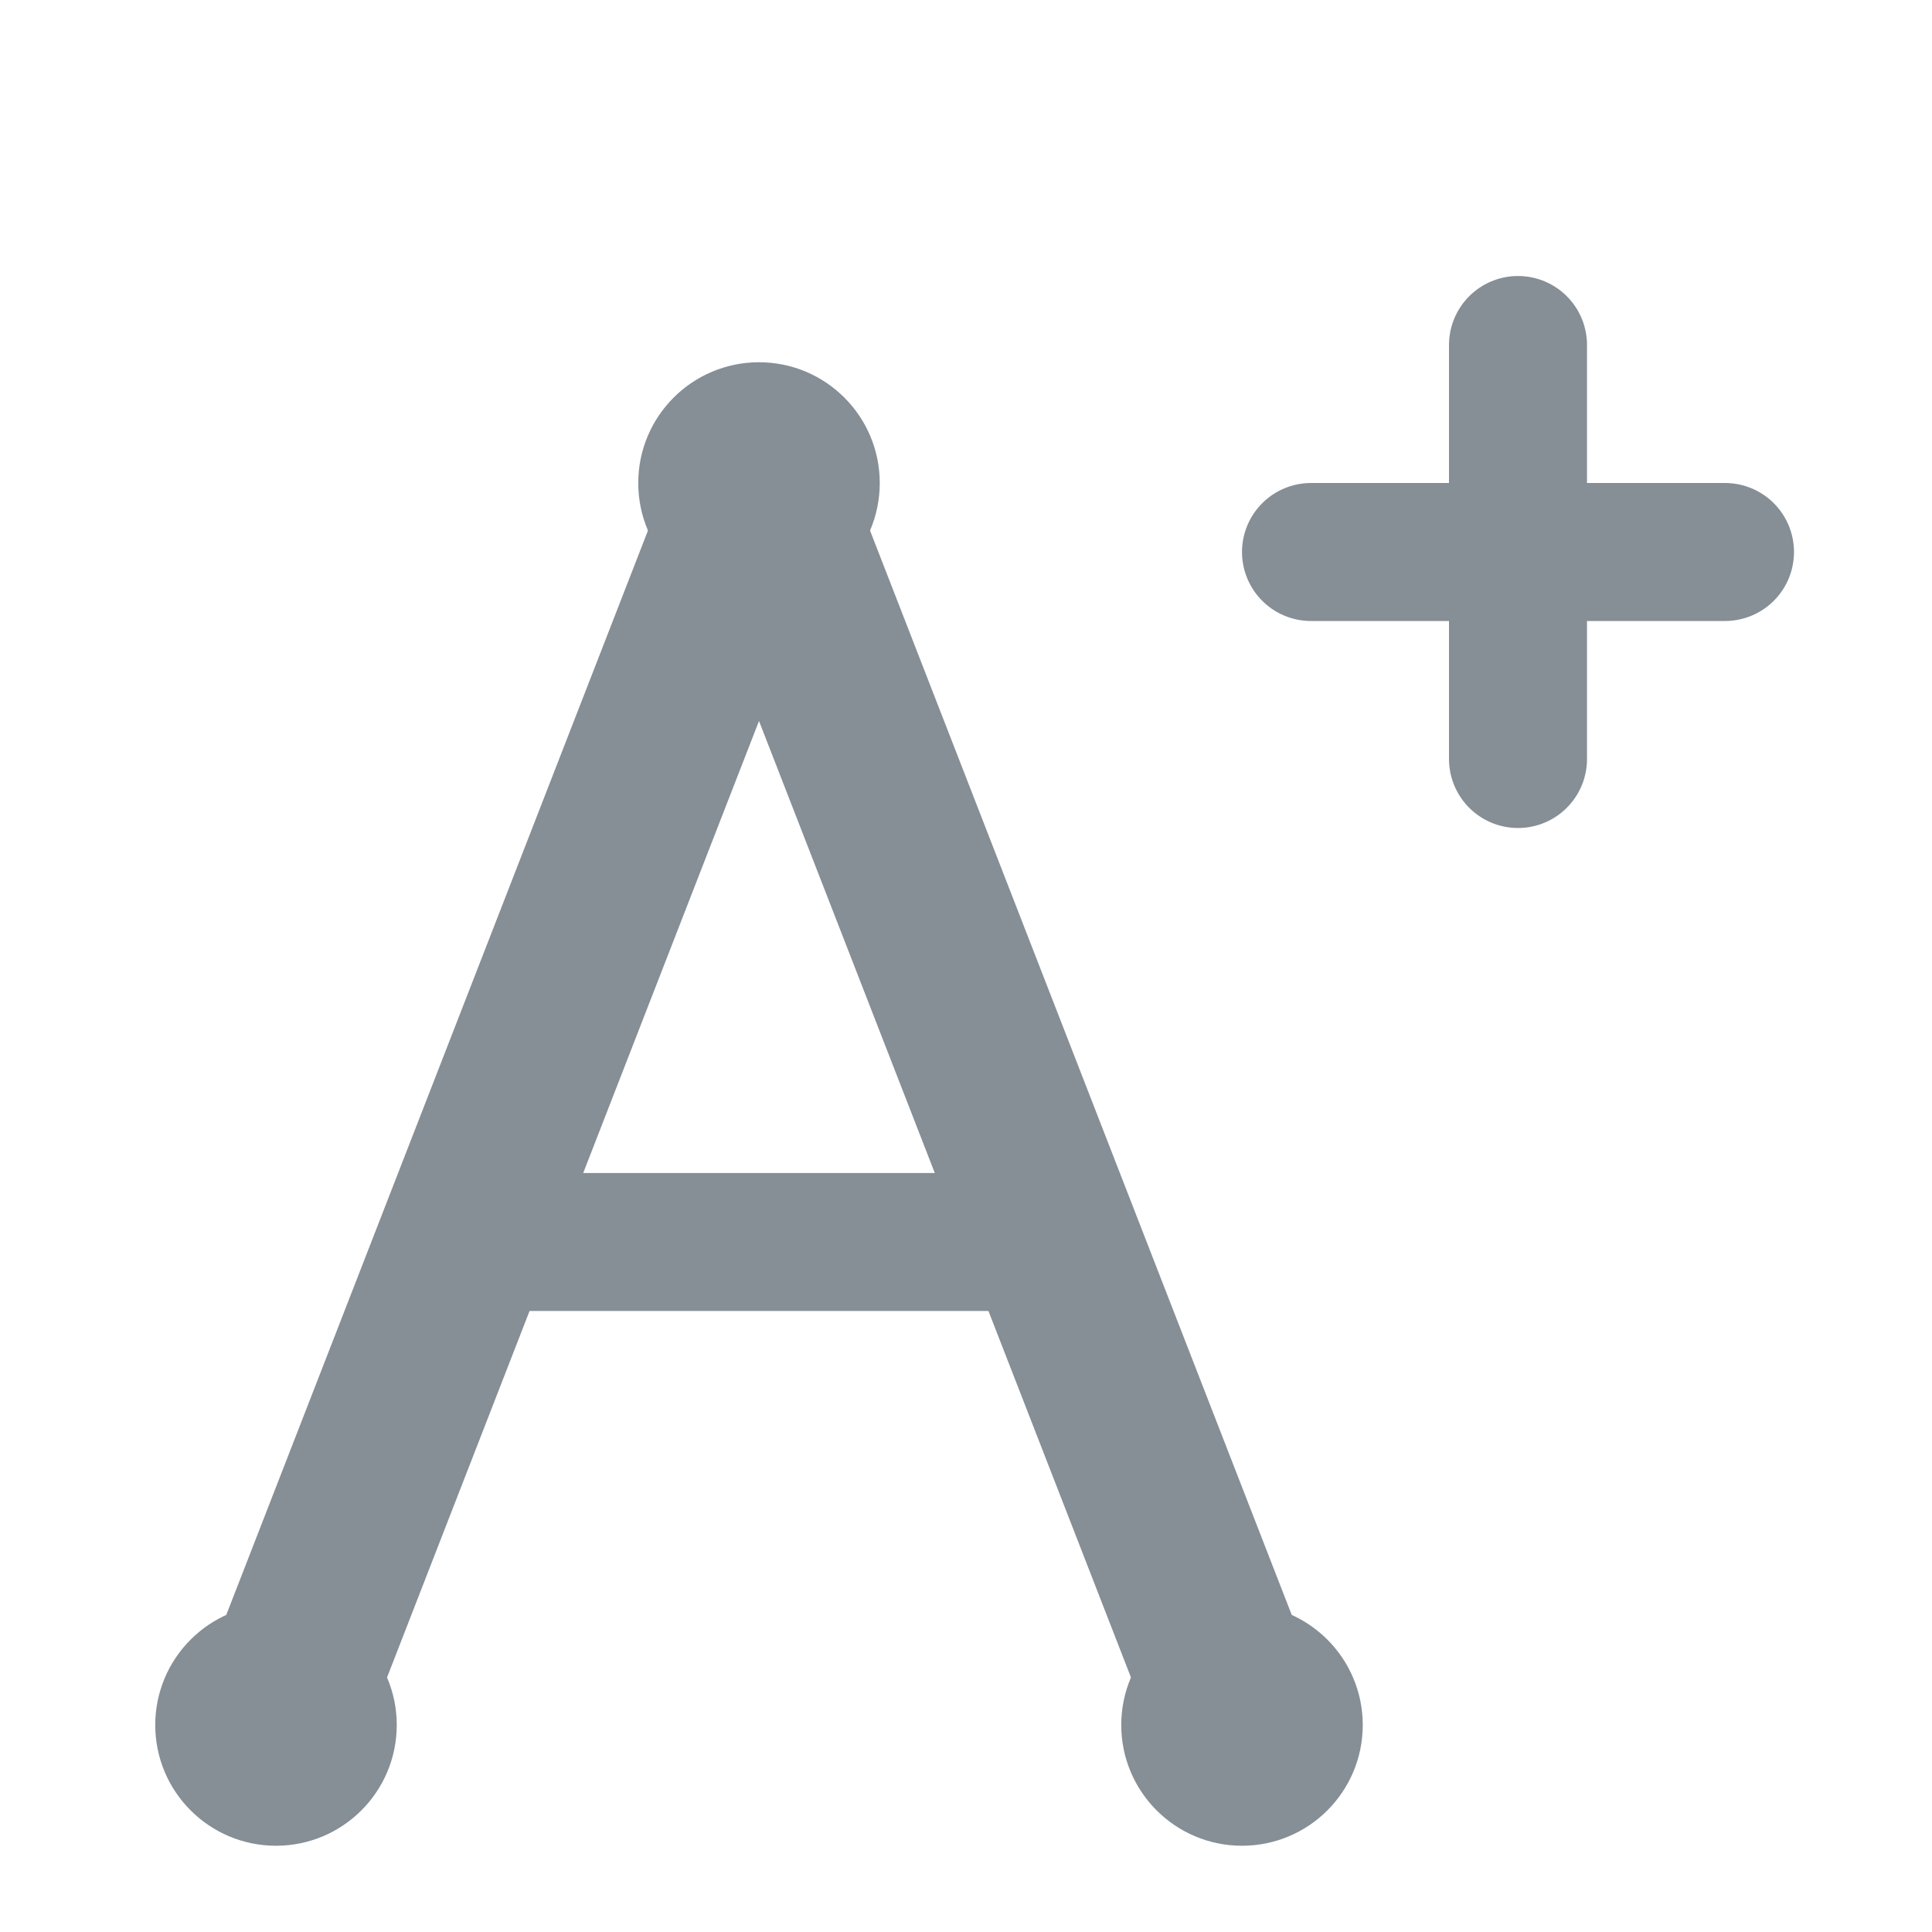
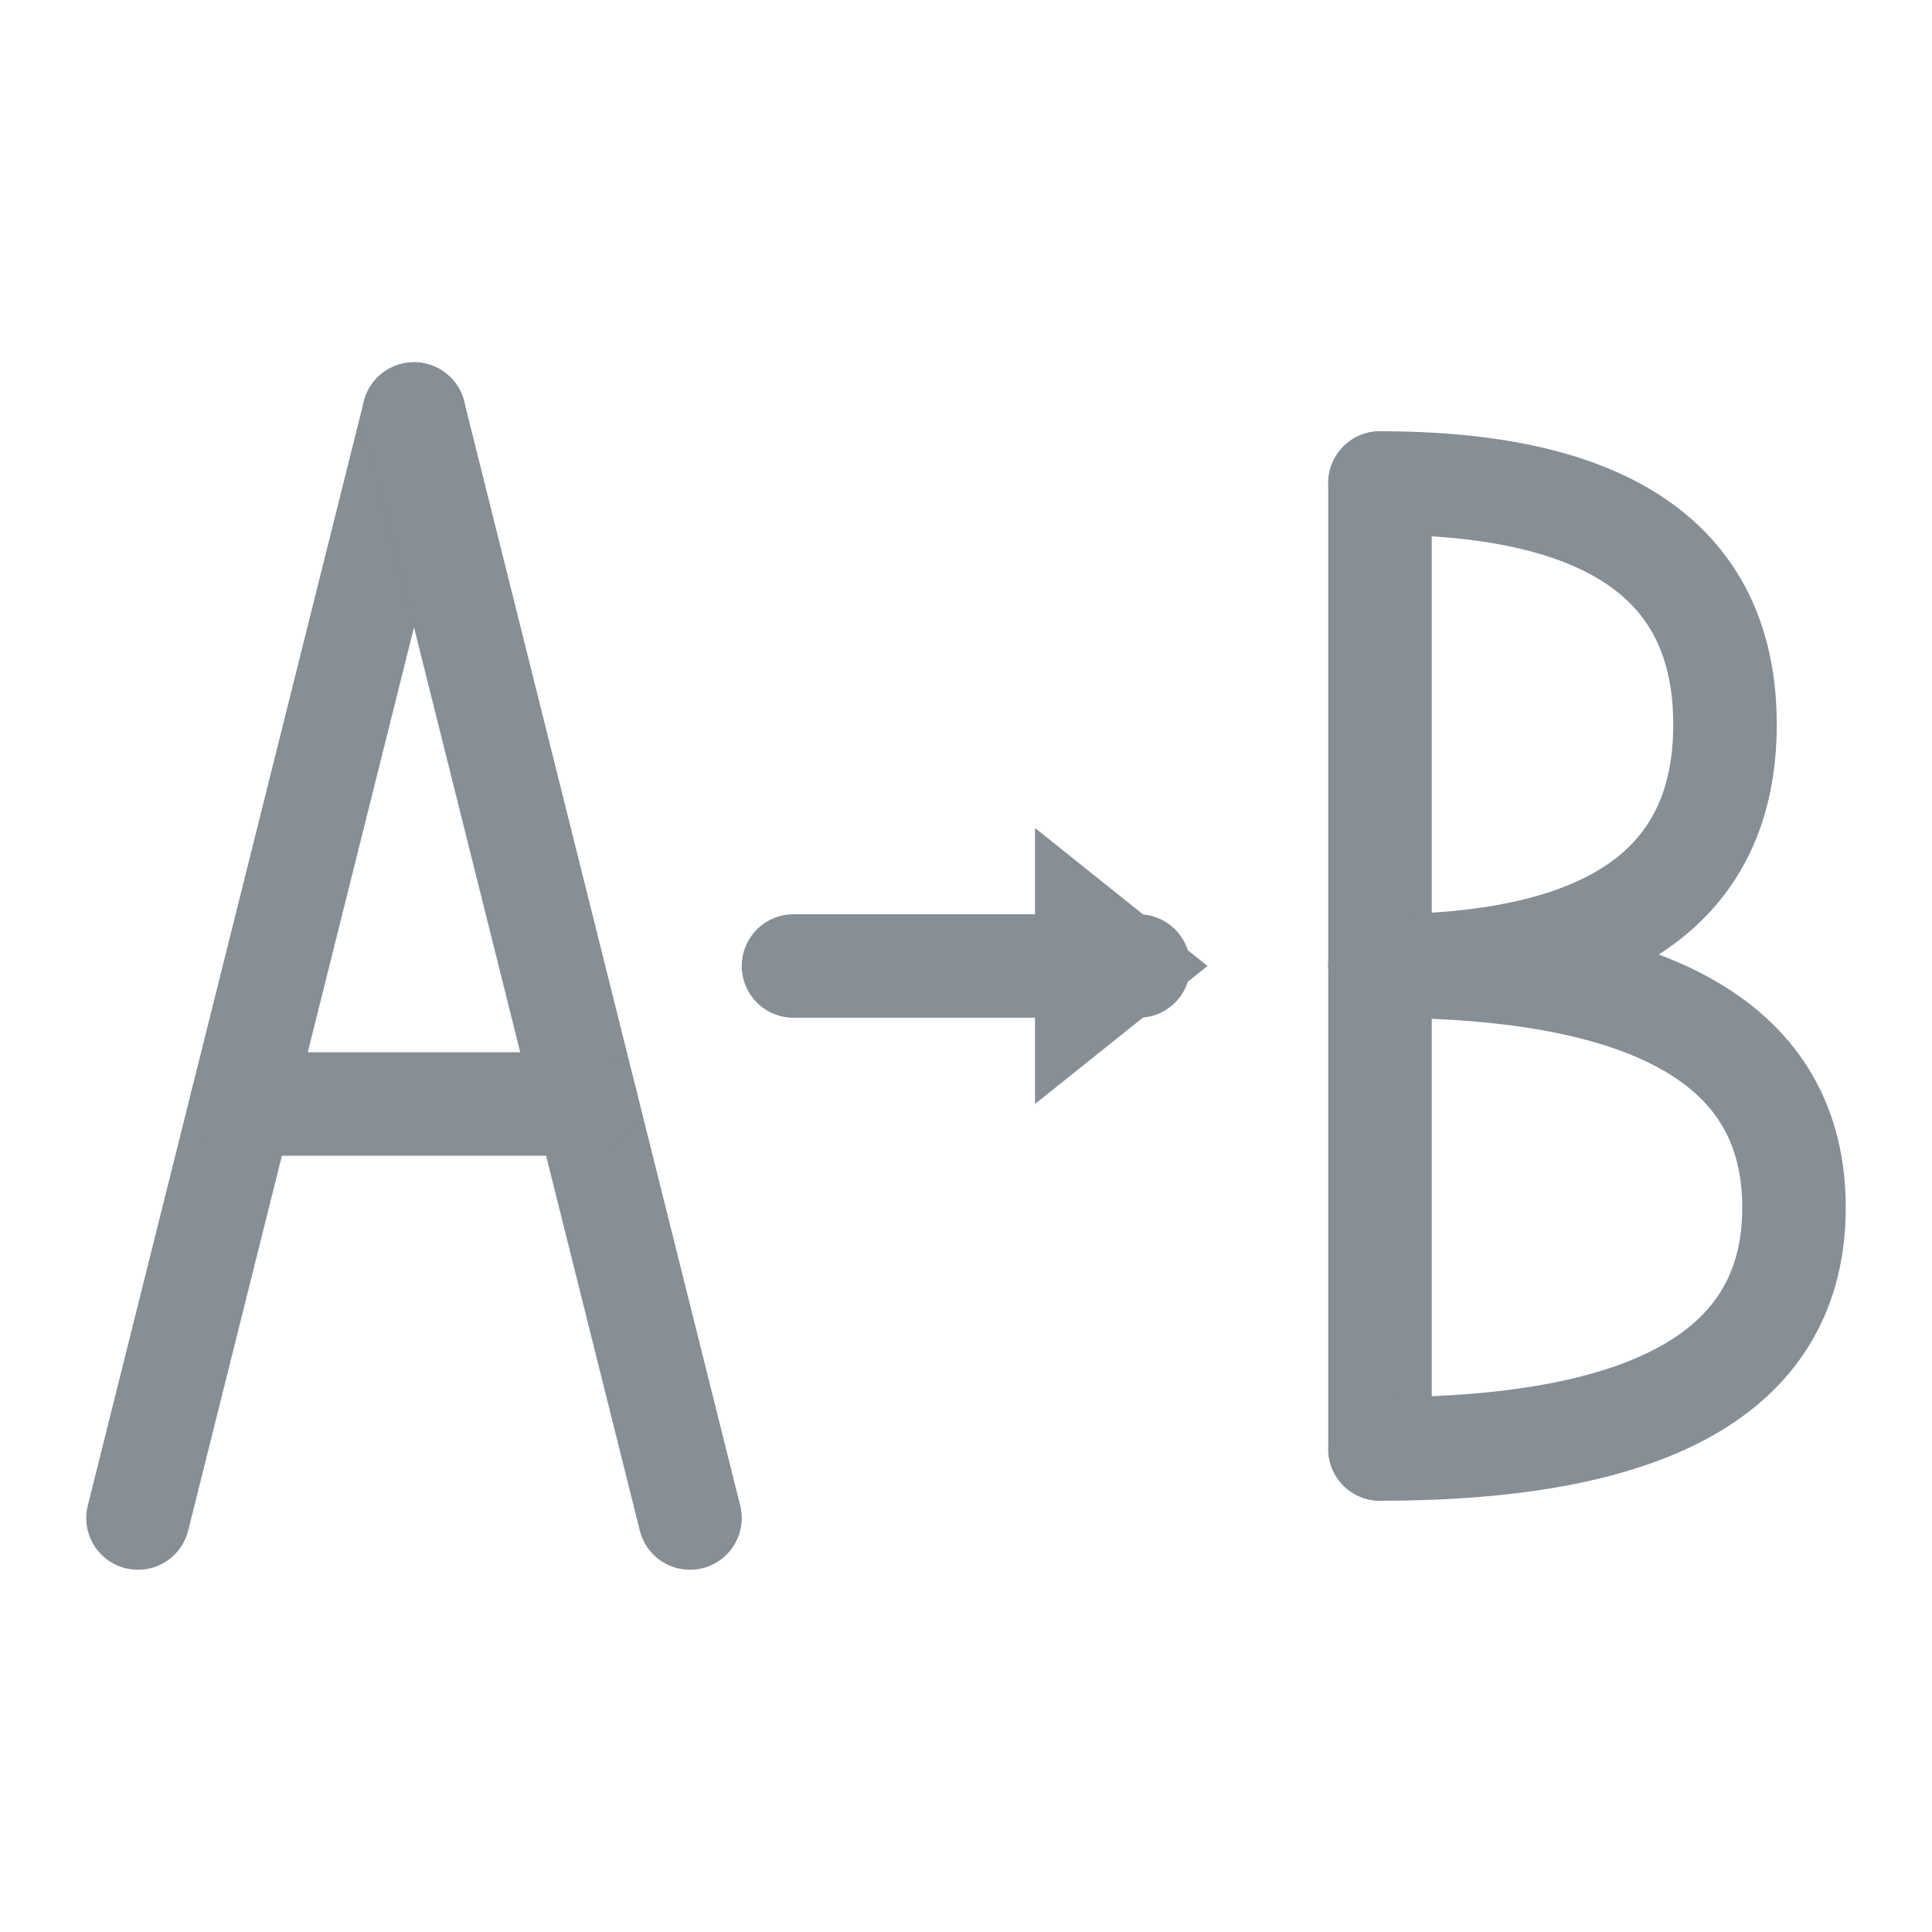
<svg xmlns="http://www.w3.org/2000/svg" viewBox="0 0 56 56" width="56" height="56">
-   <line x1="8" y1="50" x2="22" y2="14" stroke="#868E96" stroke-width="5" stroke-linecap="round" />
-   <line x1="22" y1="14" x2="36" y2="50" stroke="#868E96" stroke-width="5" stroke-linecap="round" />
-   <line x1="14" y1="36" x2="30" y2="36" stroke="#868E96" stroke-width="4" stroke-linecap="round" />
-   <line x1="44" y1="10" x2="44" y2="22" stroke="#868E96" stroke-width="4" stroke-linecap="round" />
-   <line x1="38" y1="16" x2="50" y2="16" stroke="#868E96" stroke-width="4" stroke-linecap="round" />
-   <circle cx="22" cy="14" r="3.5" fill="#868E96" />
-   <circle cx="8" cy="50" r="3.5" fill="#868E96" />
-   <circle cx="36" cy="50" r="3.5" fill="#868E96" />
+   <line x1="4" y1="44" x2="12" y2="12" stroke="#868E96" stroke-width="3" stroke-linecap="round" />
+   <line x1="12" y1="12" x2="20" y2="44" stroke="#868E96" stroke-width="3" stroke-linecap="round" />
+   <line x1="7" y1="32" x2="17" y2="32" stroke="#868E96" stroke-width="3" stroke-linecap="round" />
+   <line x1="23" y1="28" x2="33" y2="28" stroke="#868E96" stroke-width="3" stroke-linecap="round" />
+   <polygon points="35,28 30,24 30,32" fill="#868E96" />
+   <line x1="40" y1="14" x2="40" y2="42" stroke="#868E96" stroke-width="3" stroke-linecap="round" />
+   <path d="M 40 14 Q 50 14, 50 21 Q 50 28, 40 28" fill="none" stroke="#868E96" stroke-width="3" stroke-linecap="round" />
+   <path d="M 40 28 Q 52 28, 52 35 Q 52 42, 40 42" fill="none" stroke="#868E96" stroke-width="3" stroke-linecap="round" />
</svg>
